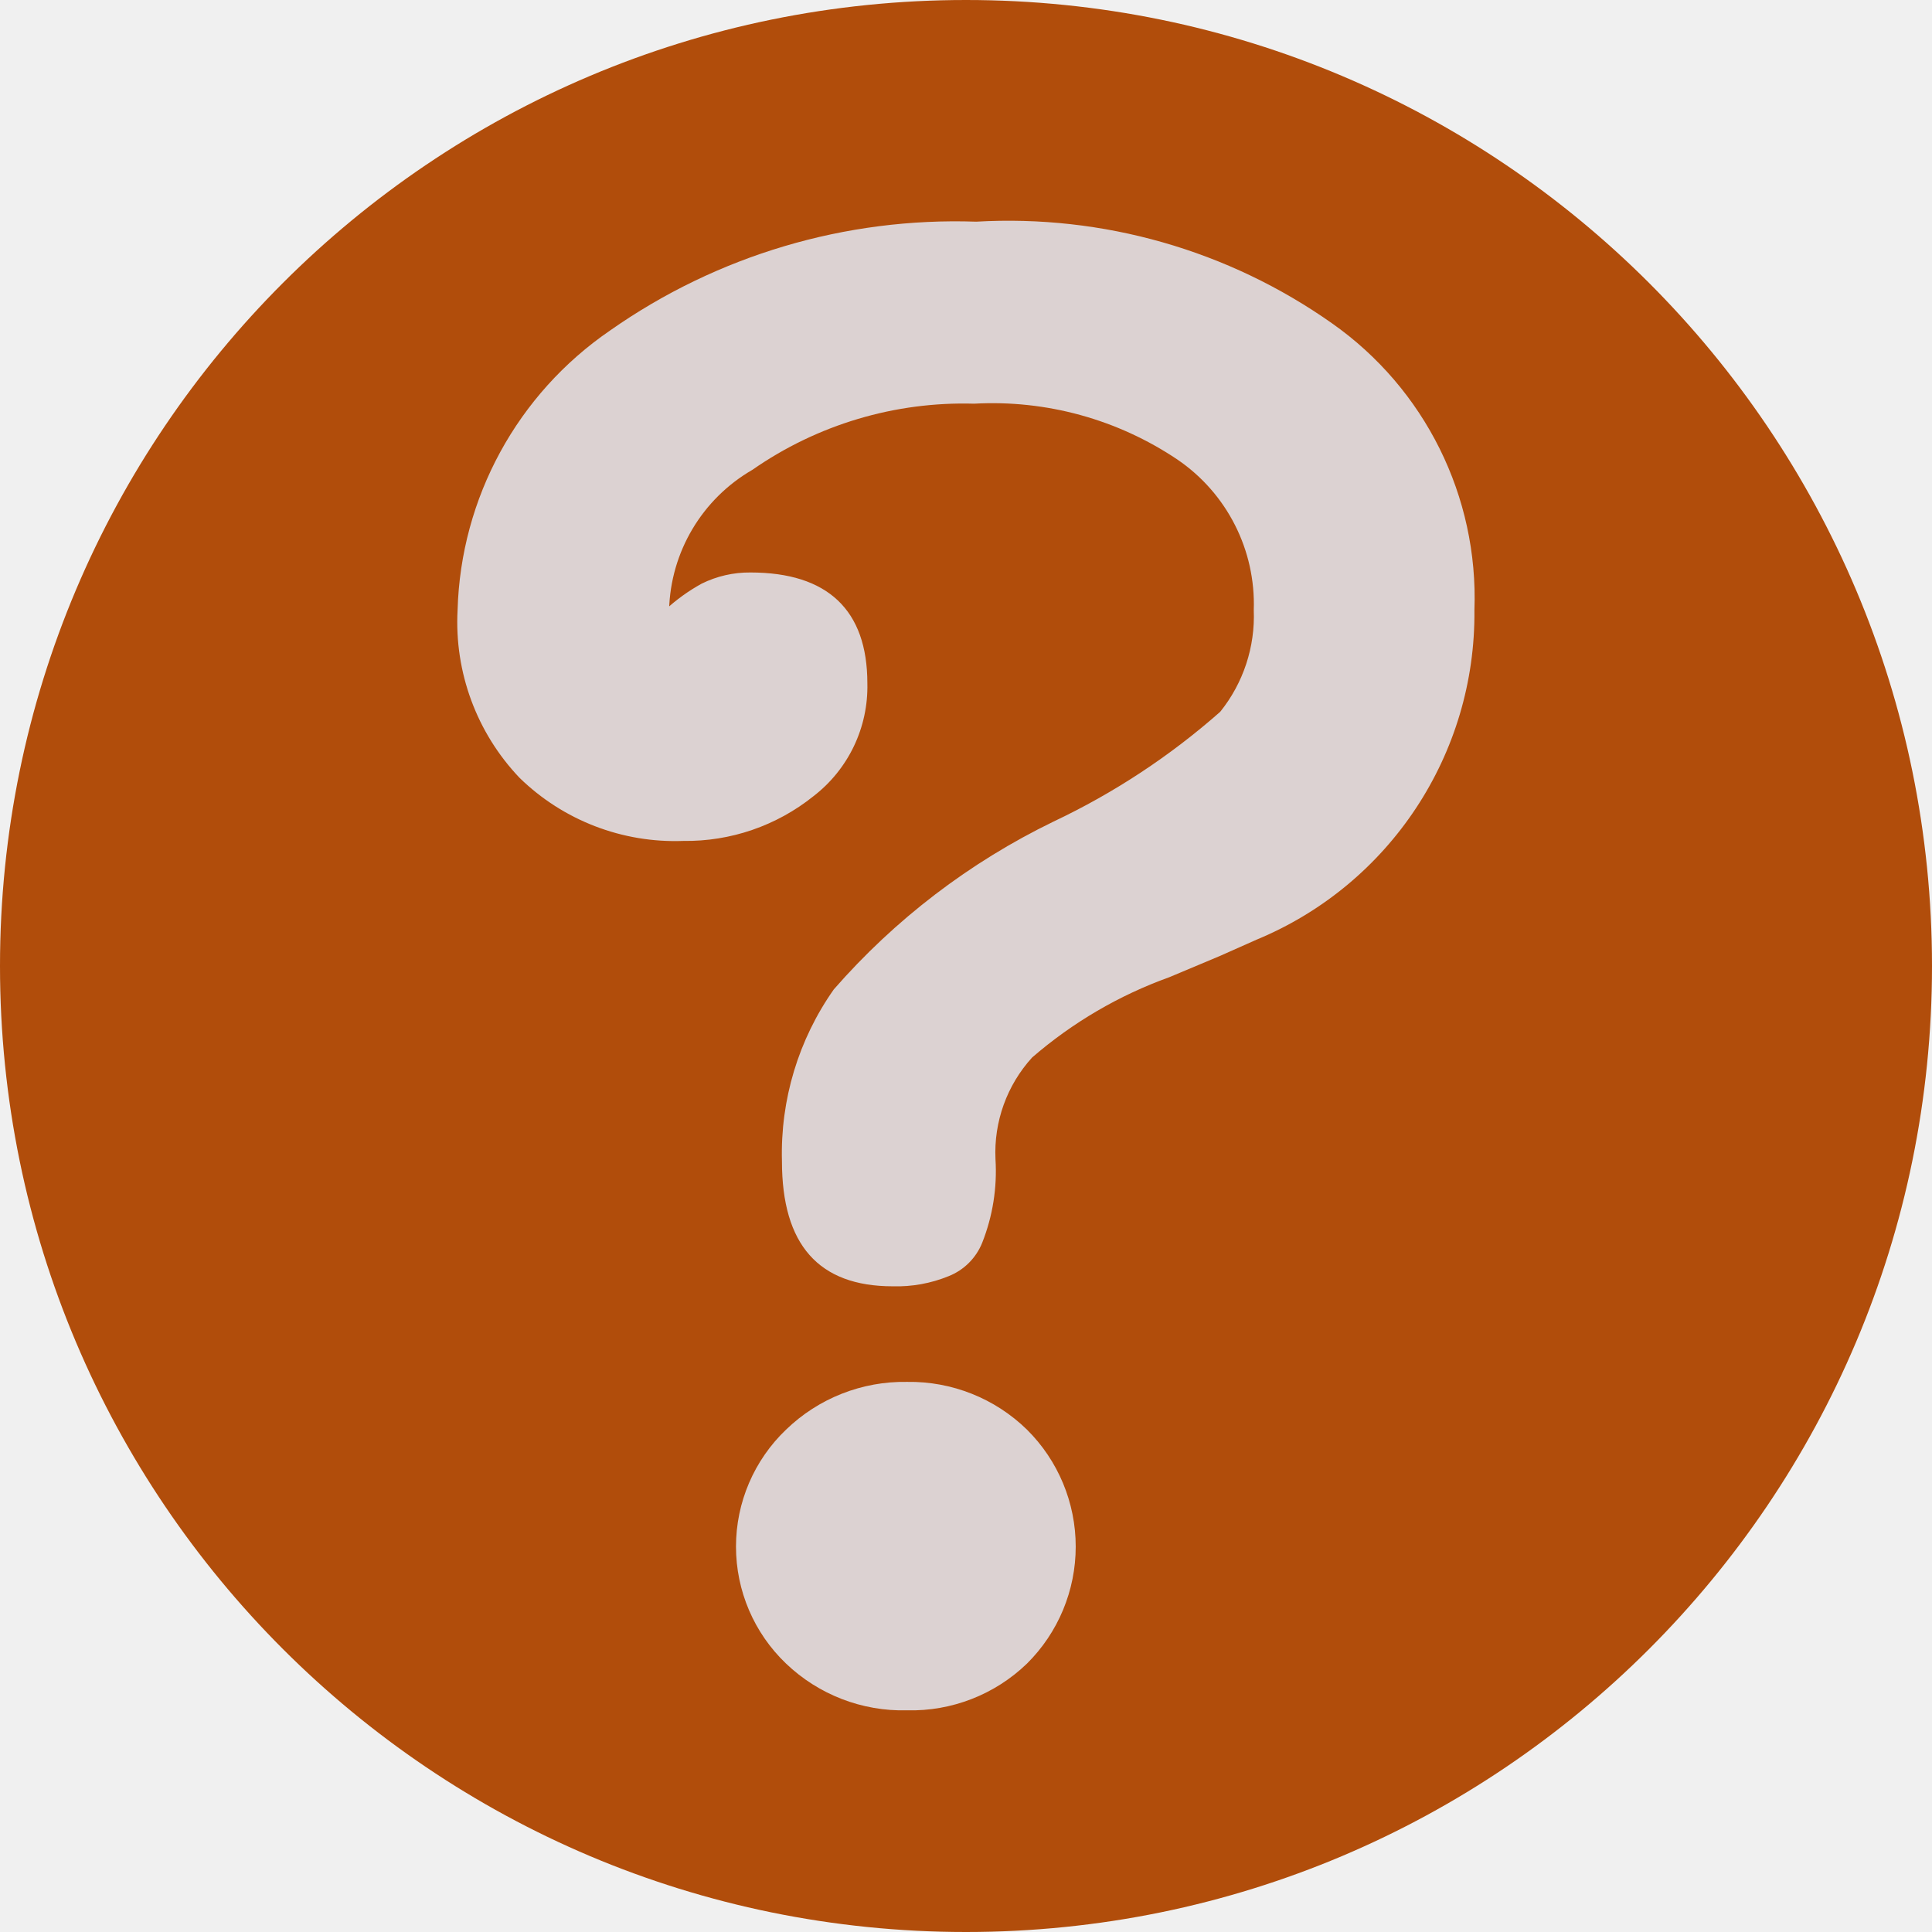
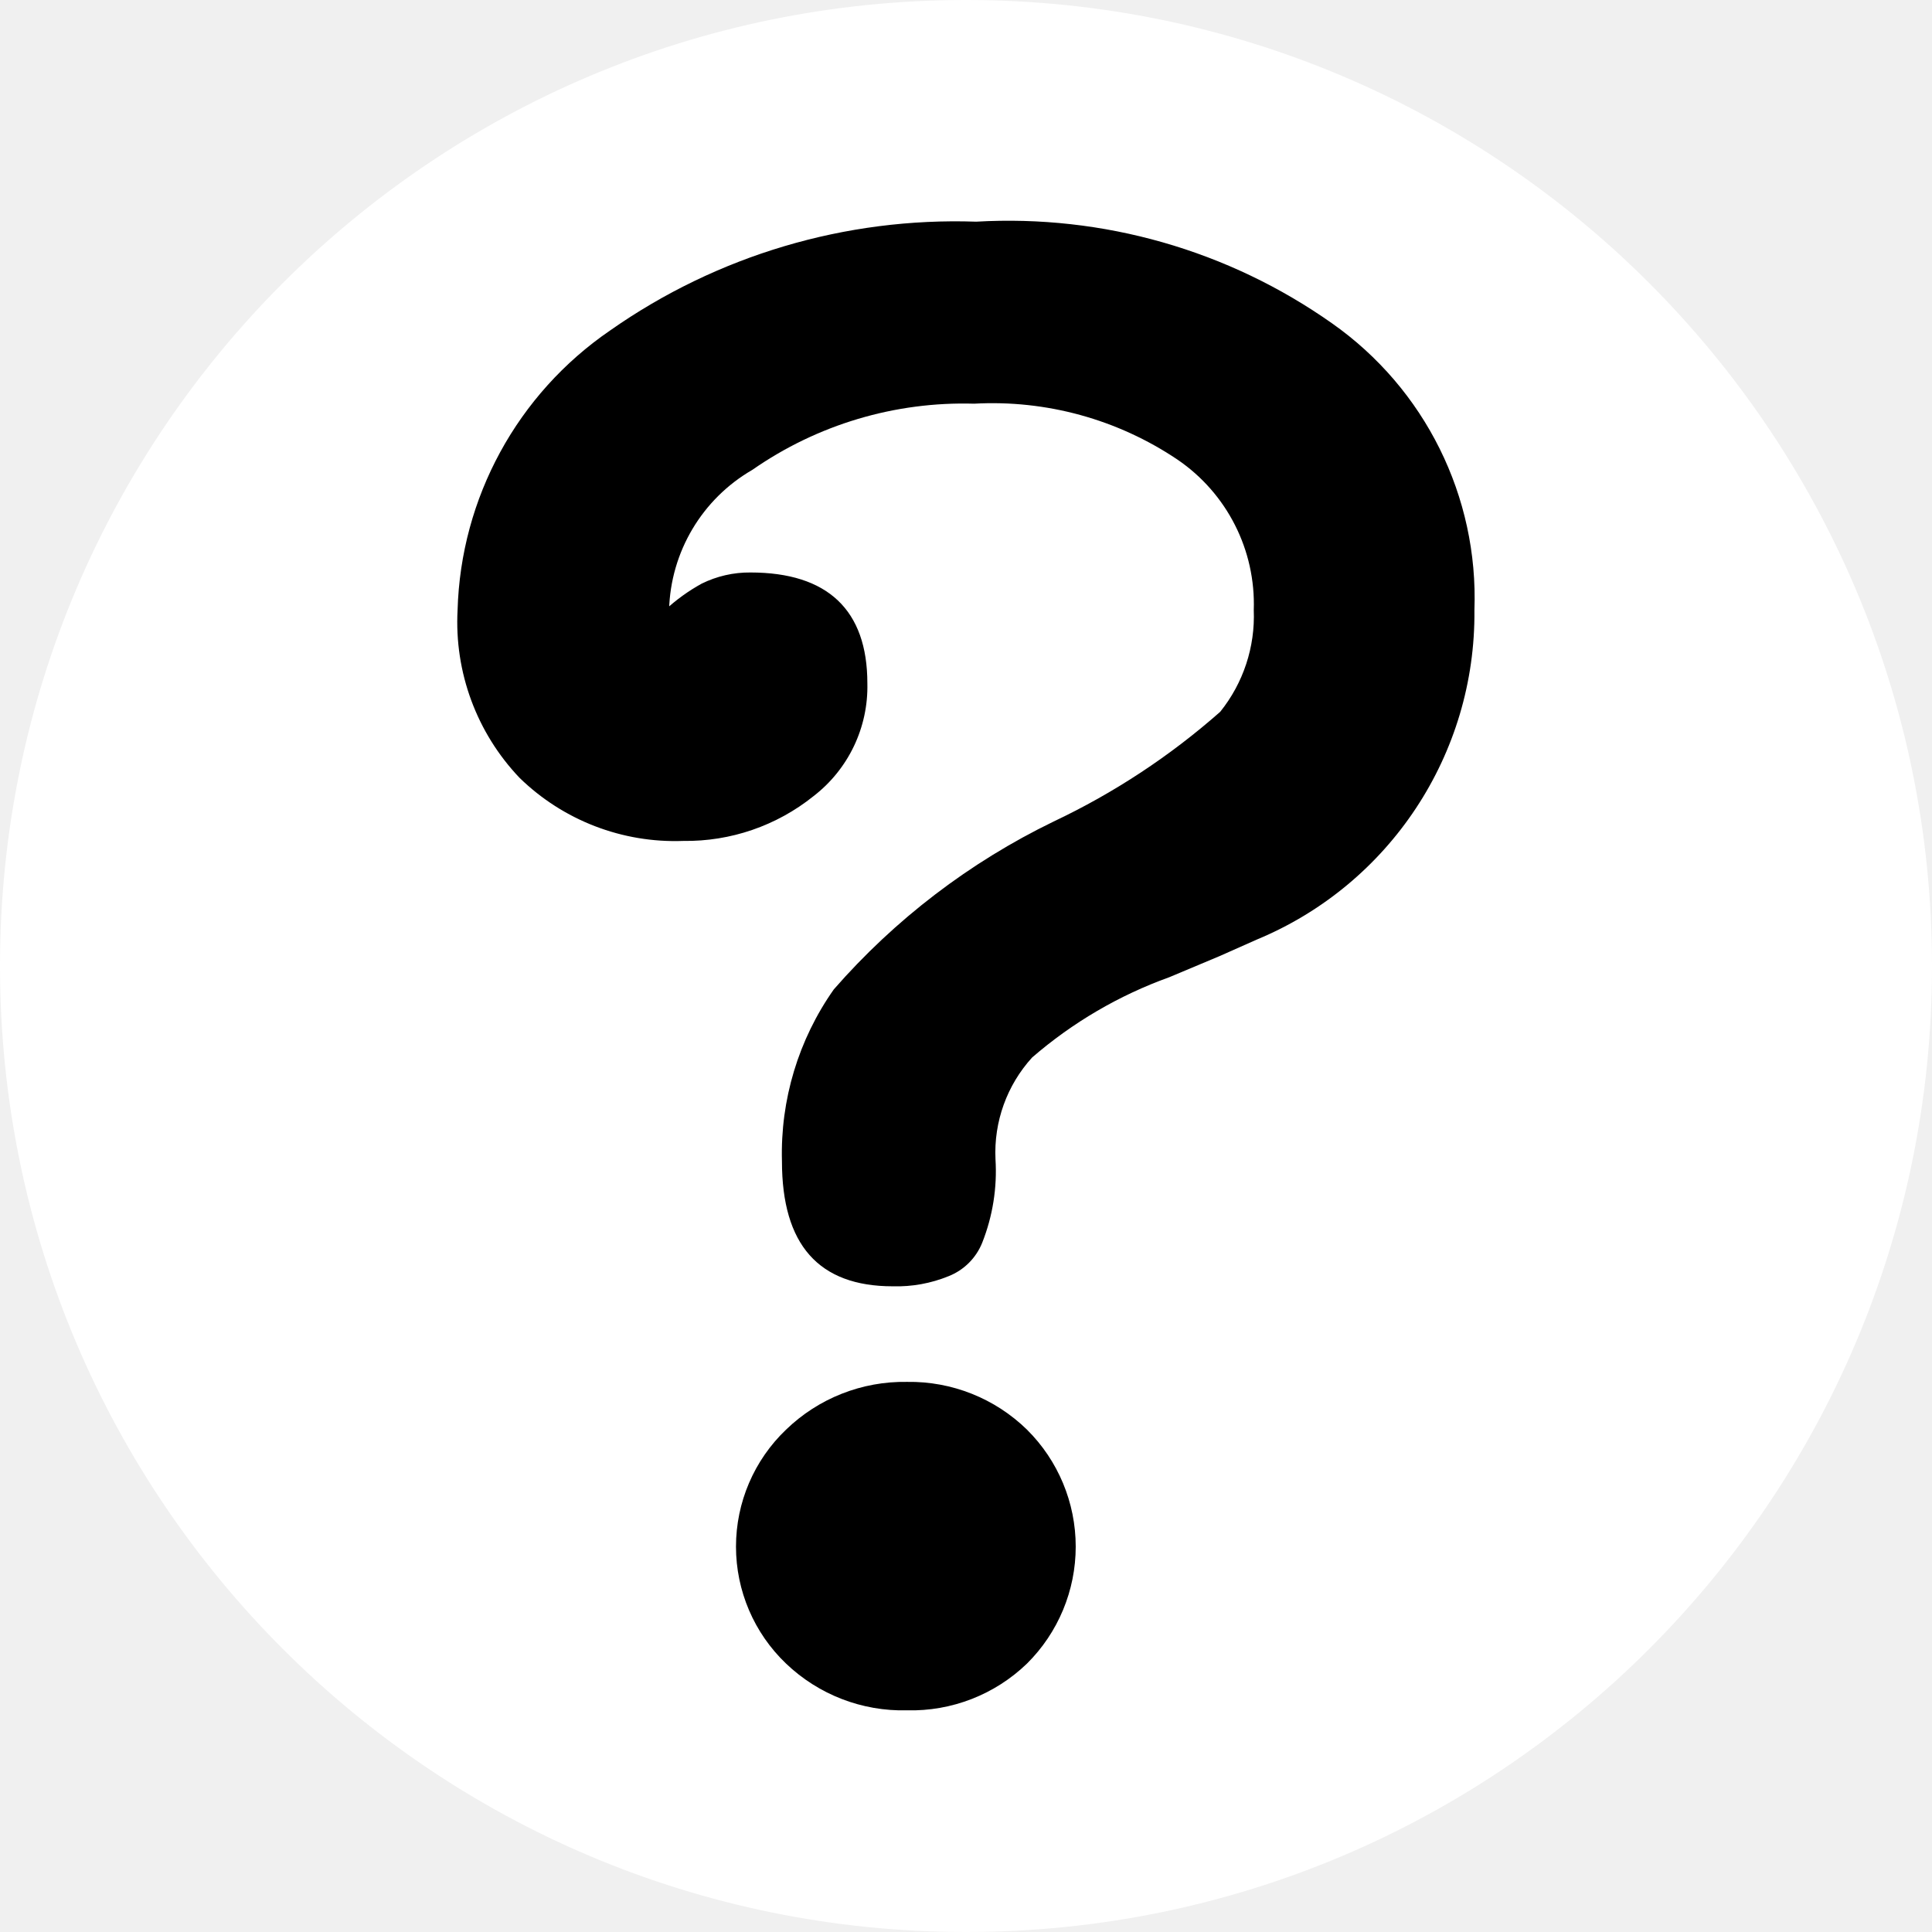
<svg xmlns="http://www.w3.org/2000/svg" viewBox="0 0 19 19">
-   <style>circle{fill:rgb(177,77,11)}path{fill:rgb(220,210,210)}</style>
+   <style>circle{fill:#fff;}path{fill:#000;}</style>
  <circle cx="9.5" cy="9.5" r="9.5" />
  <path d="M6.54 6a1.83 1.83 0 0 1 .36-.26 1.06 1.06 0 0 1 .48-.11c.76 0 1.15.37 1.15 1.09A1.36 1.36 0 0 1 8 7.83a2 2 0 0 1-1.28.44 2.19 2.19 0 0 1-1.61-.62A2.22 2.22 0 0 1 4.5 6 3.45 3.45 0 0 1 6 3.25a5.91 5.91 0 0 1 3.6-1.07 5.52 5.52 0 0 1 3.5 1A3.3 3.3 0 0 1 14.5 6a3.47 3.47 0 0 1-2.14 3.24L12 9.4l-.5.21a4.27 4.27 0 0 0-1.35.79 1.39 1.39 0 0 0-.36 1 1.91 1.91 0 0 1-.13.82.59.59 0 0 1-.33.33 1.35 1.35 0 0 1-.55.1c-.73 0-1.09-.41-1.09-1.23a2.8 2.8 0 0 1 .51-1.69 6.82 6.82 0 0 1 2.16-1.65A7 7 0 0 0 12 7a1.5 1.5 0 0 0 .33-1 1.72 1.72 0 0 0-.75-1.48 3.26 3.26 0 0 0-2-.55 3.63 3.63 0 0 0-2.18.65A1.64 1.64 0 0 0 6.58 6zm2.38 10.82a1.66 1.66 0 0 1-1.19-.46 1.59 1.59 0 0 1 0-2.3 1.67 1.67 0 0 1 1.19-.47 1.65 1.65 0 0 1 1.18.47 1.62 1.62 0 0 1 0 2.3 1.64 1.64 0 0 1-1.18.46z" class="a" />
</svg>
